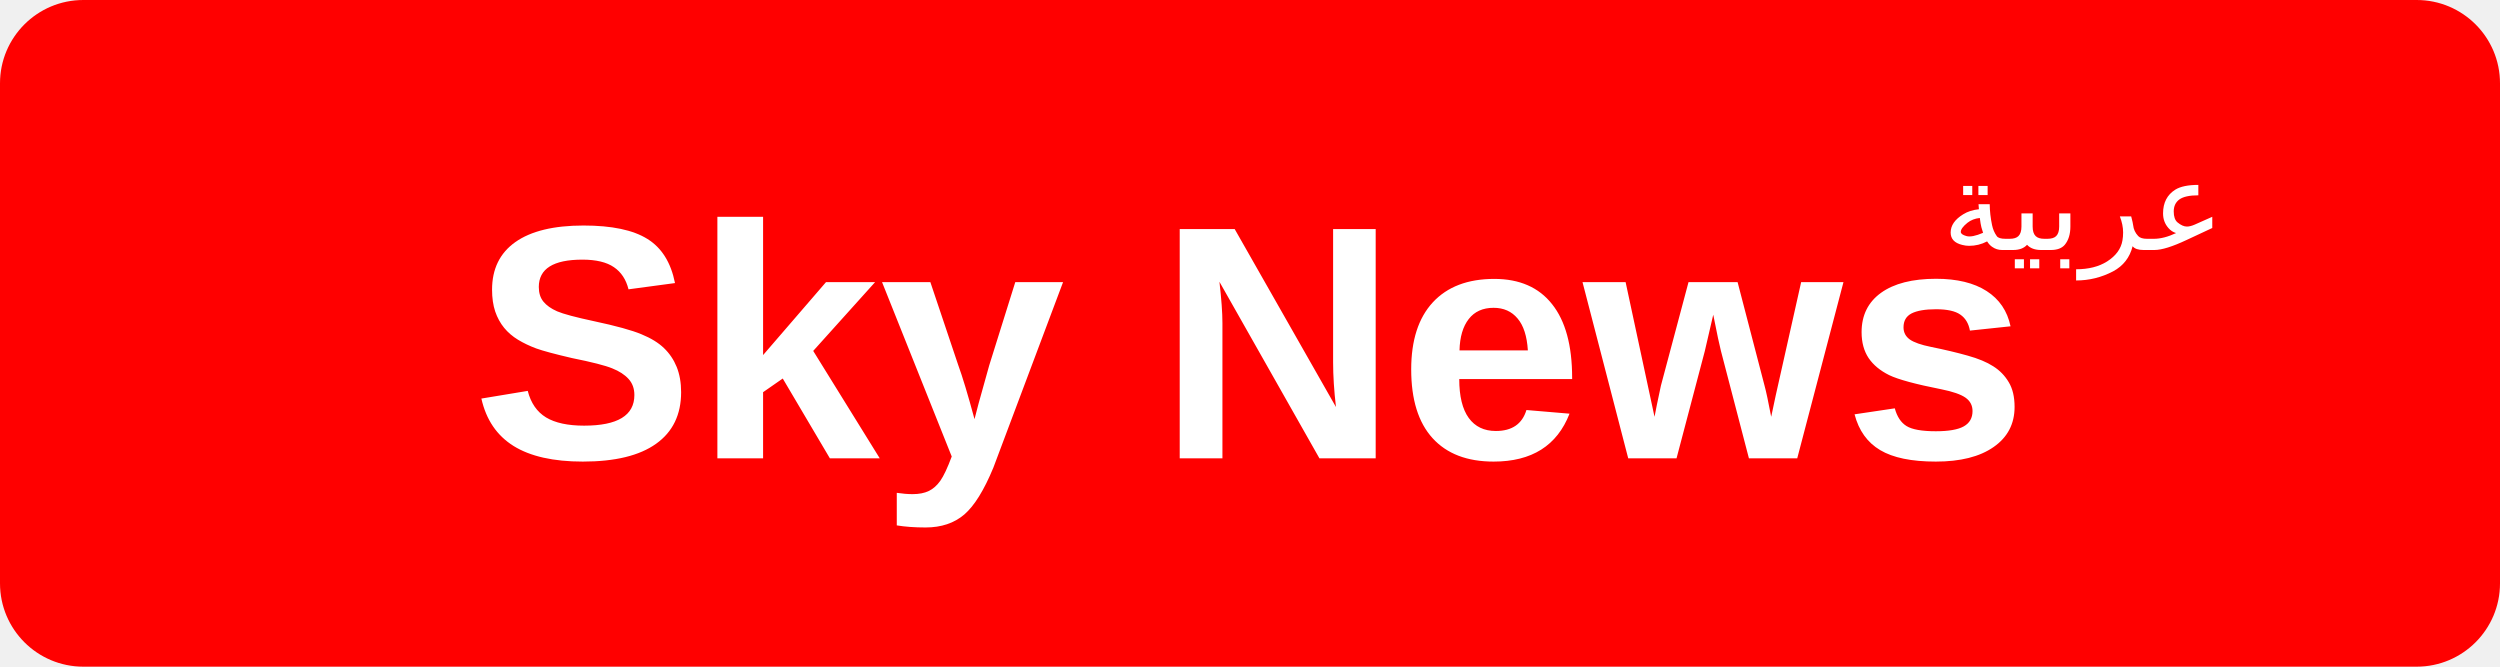
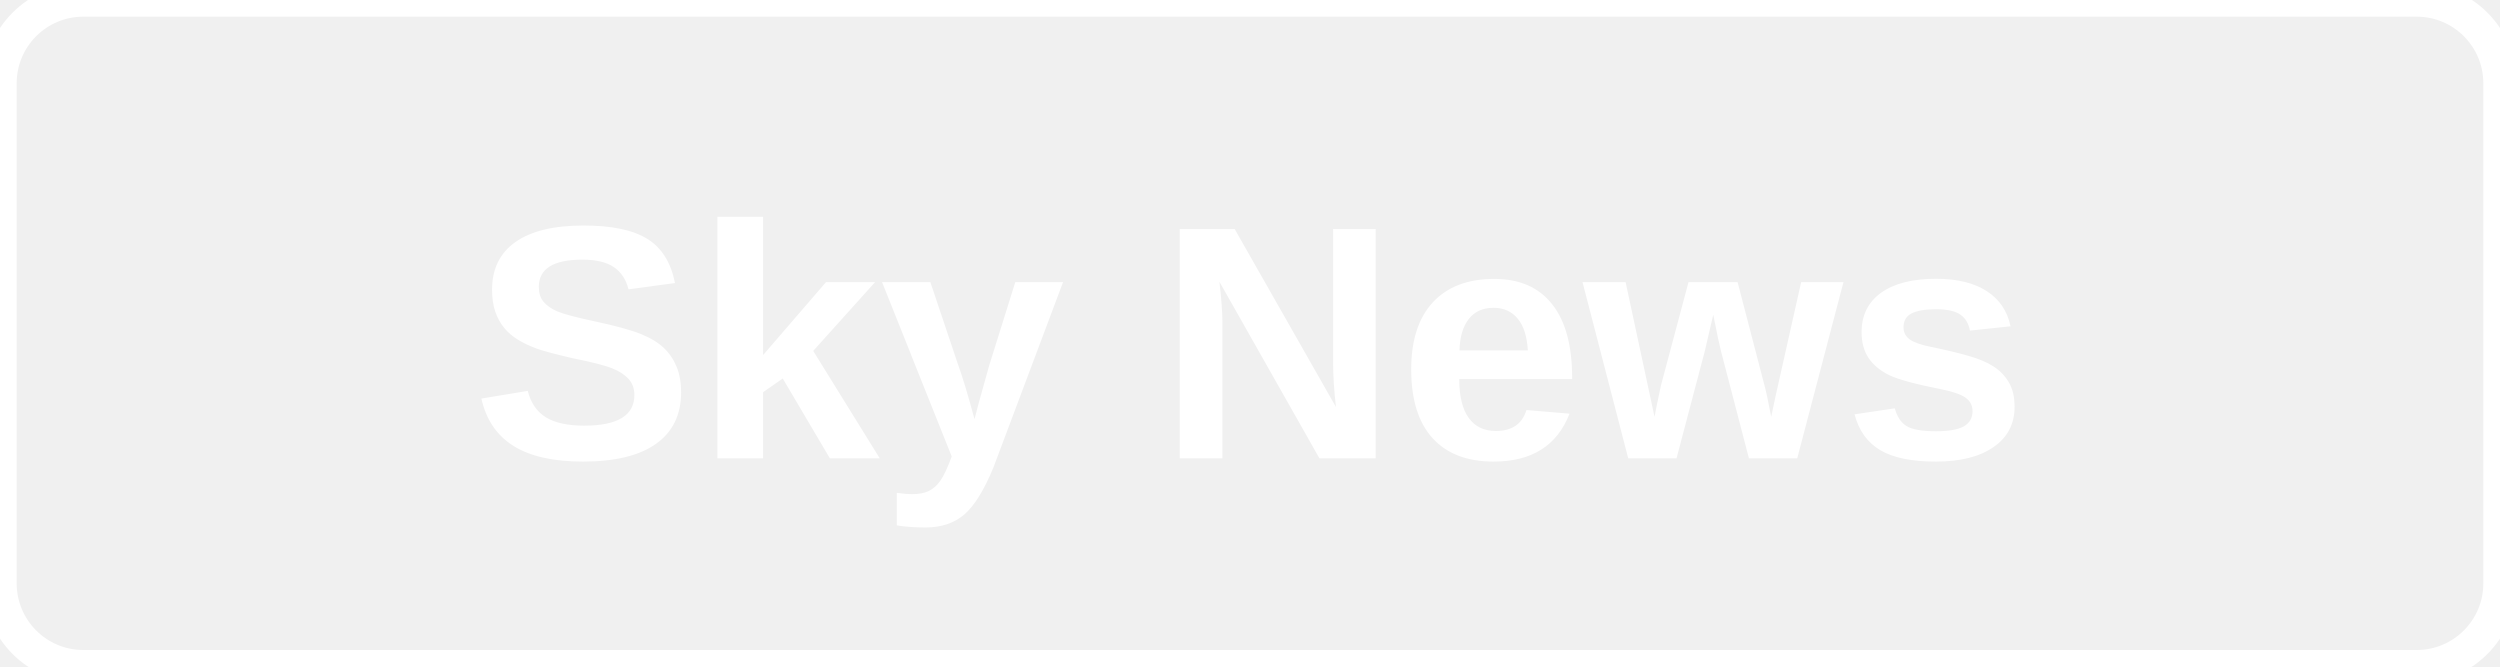
<svg xmlns="http://www.w3.org/2000/svg" viewBox="0 0 300 80">
-   <rect width="300" height="80" fill="#ff0000" rx="10" />
+   <rect x="0" y="0" width="300" height="80" fill="none" stroke="white" stroke-width="4" rx="10" />
  <text x="150" y="55" font-family="Arial, sans-serif" font-weight="bold" font-size="40" fill="white" text-anchor="middle">Sky News</text>
-   <text x="250" y="30" font-family="Arial, sans-serif" font-size="15" fill="white" text-anchor="middle">عربية</text>
</svg>
